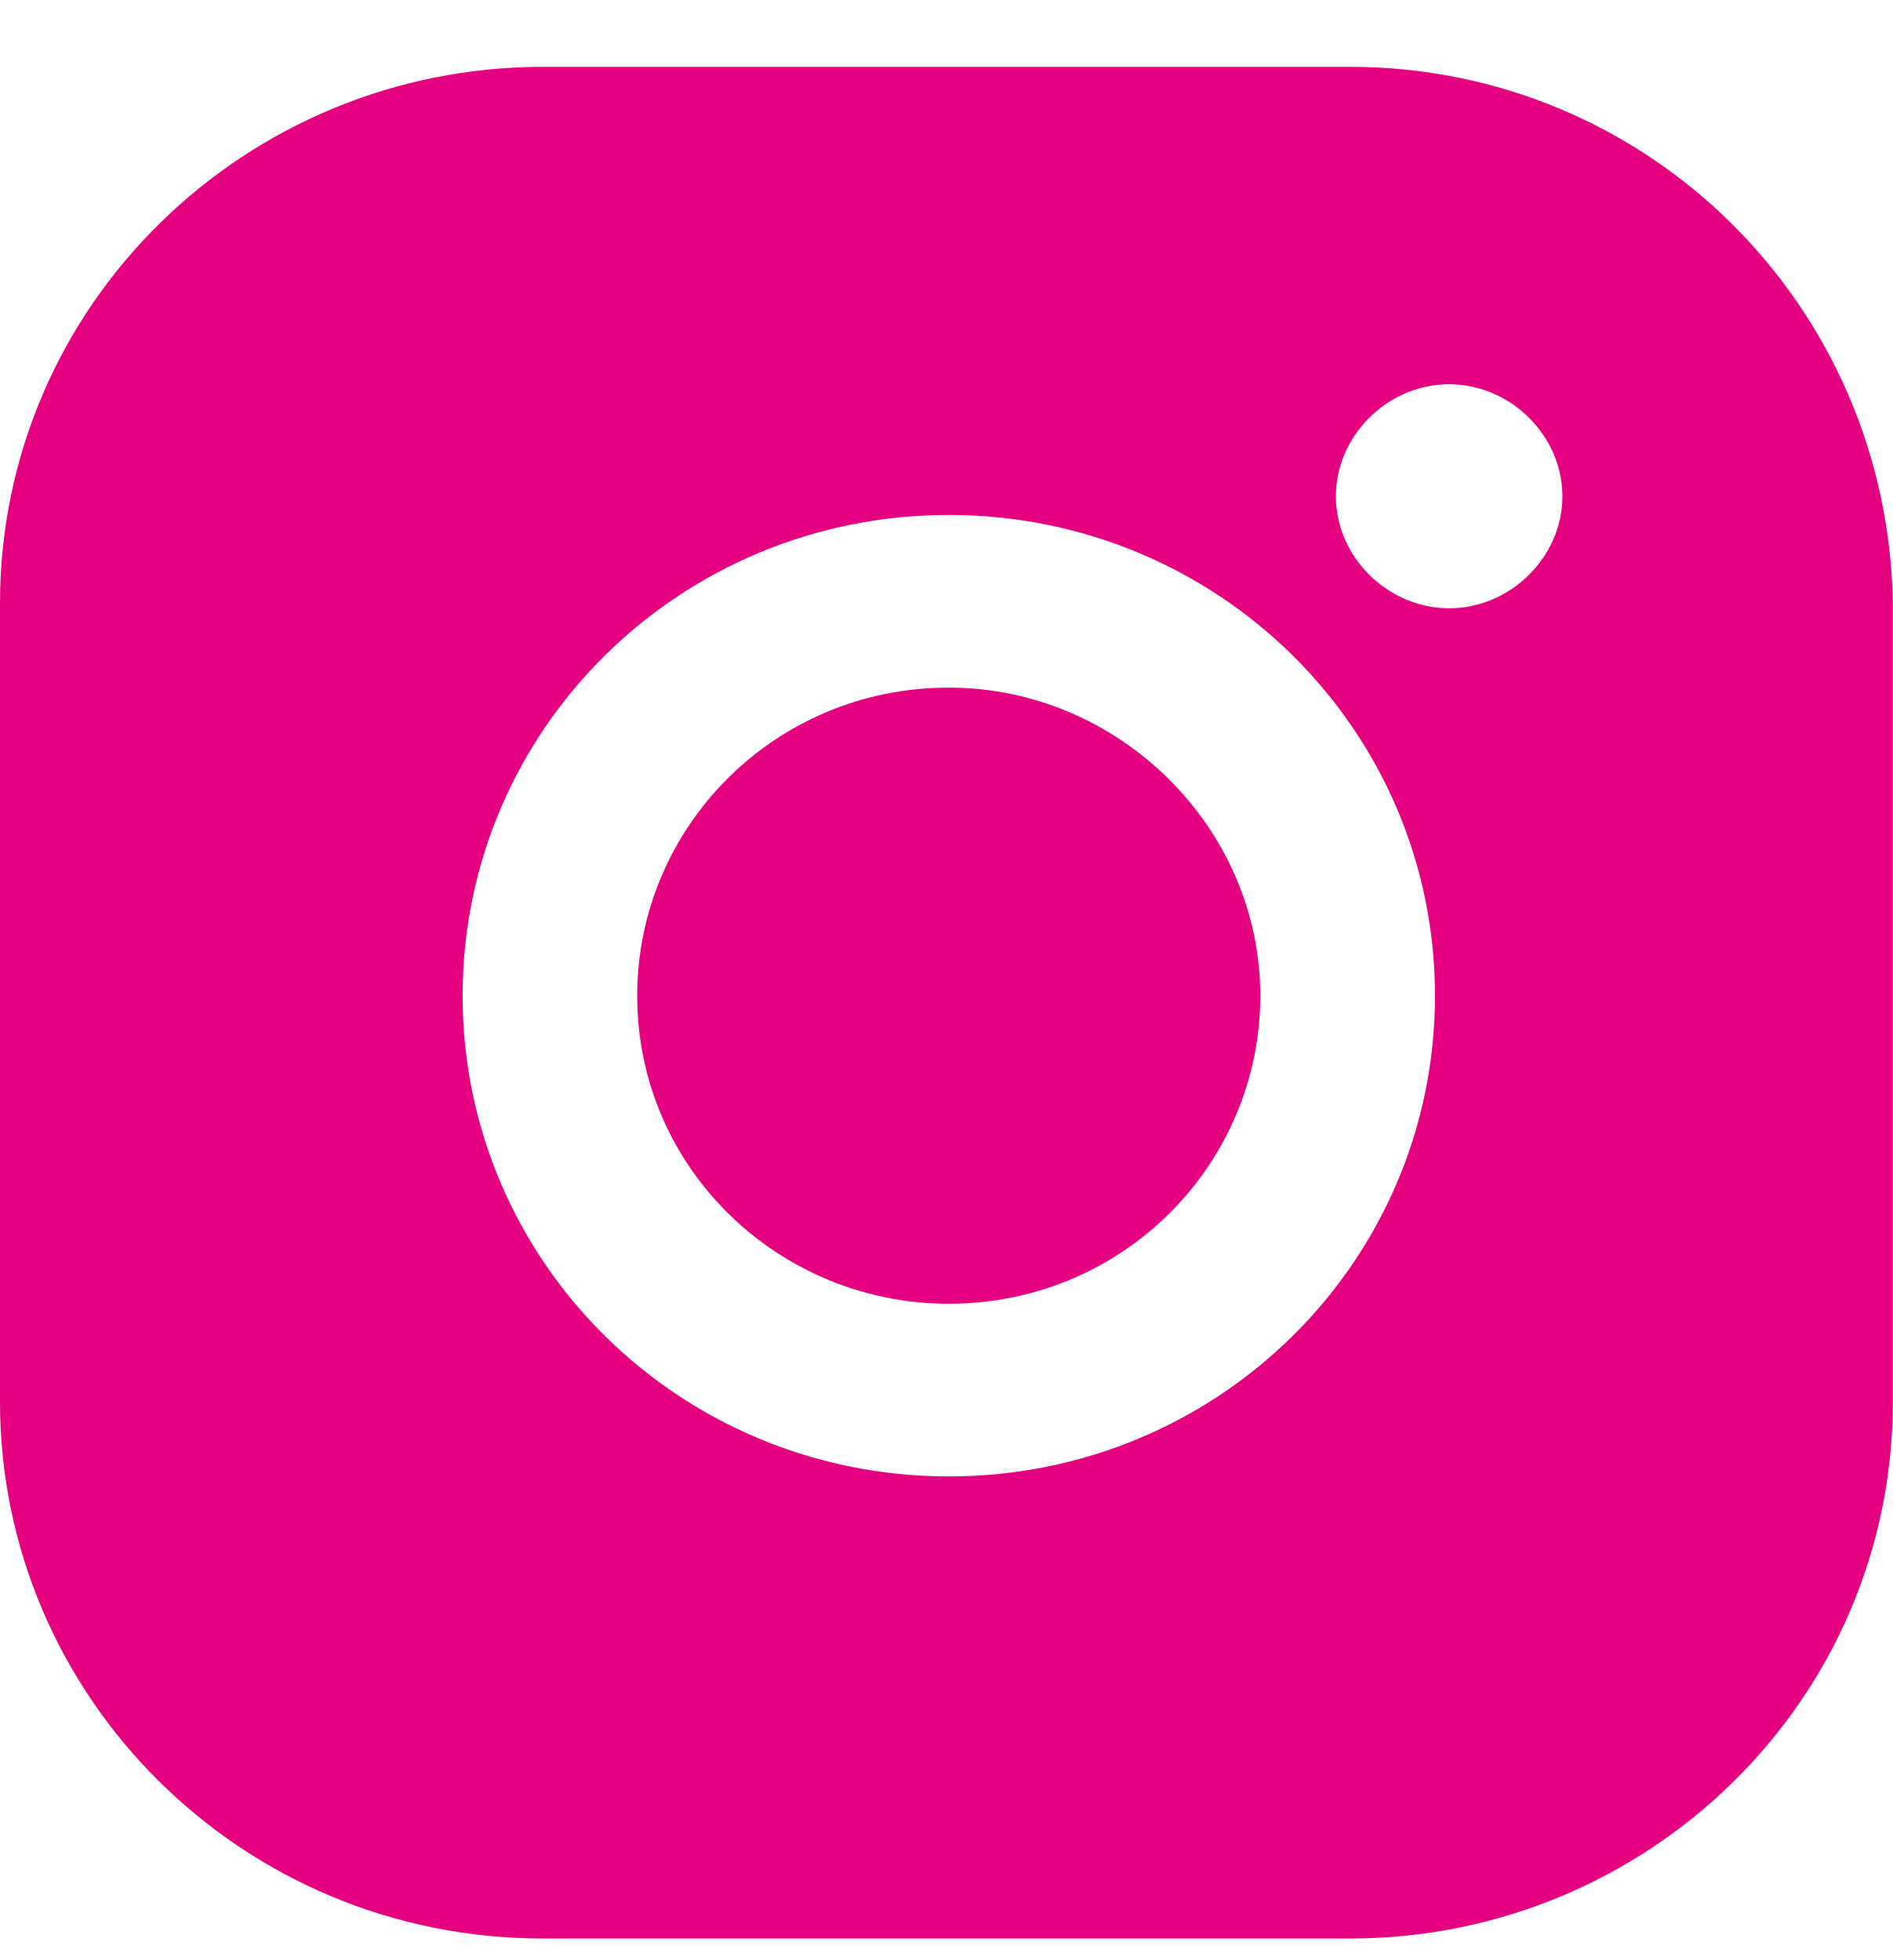
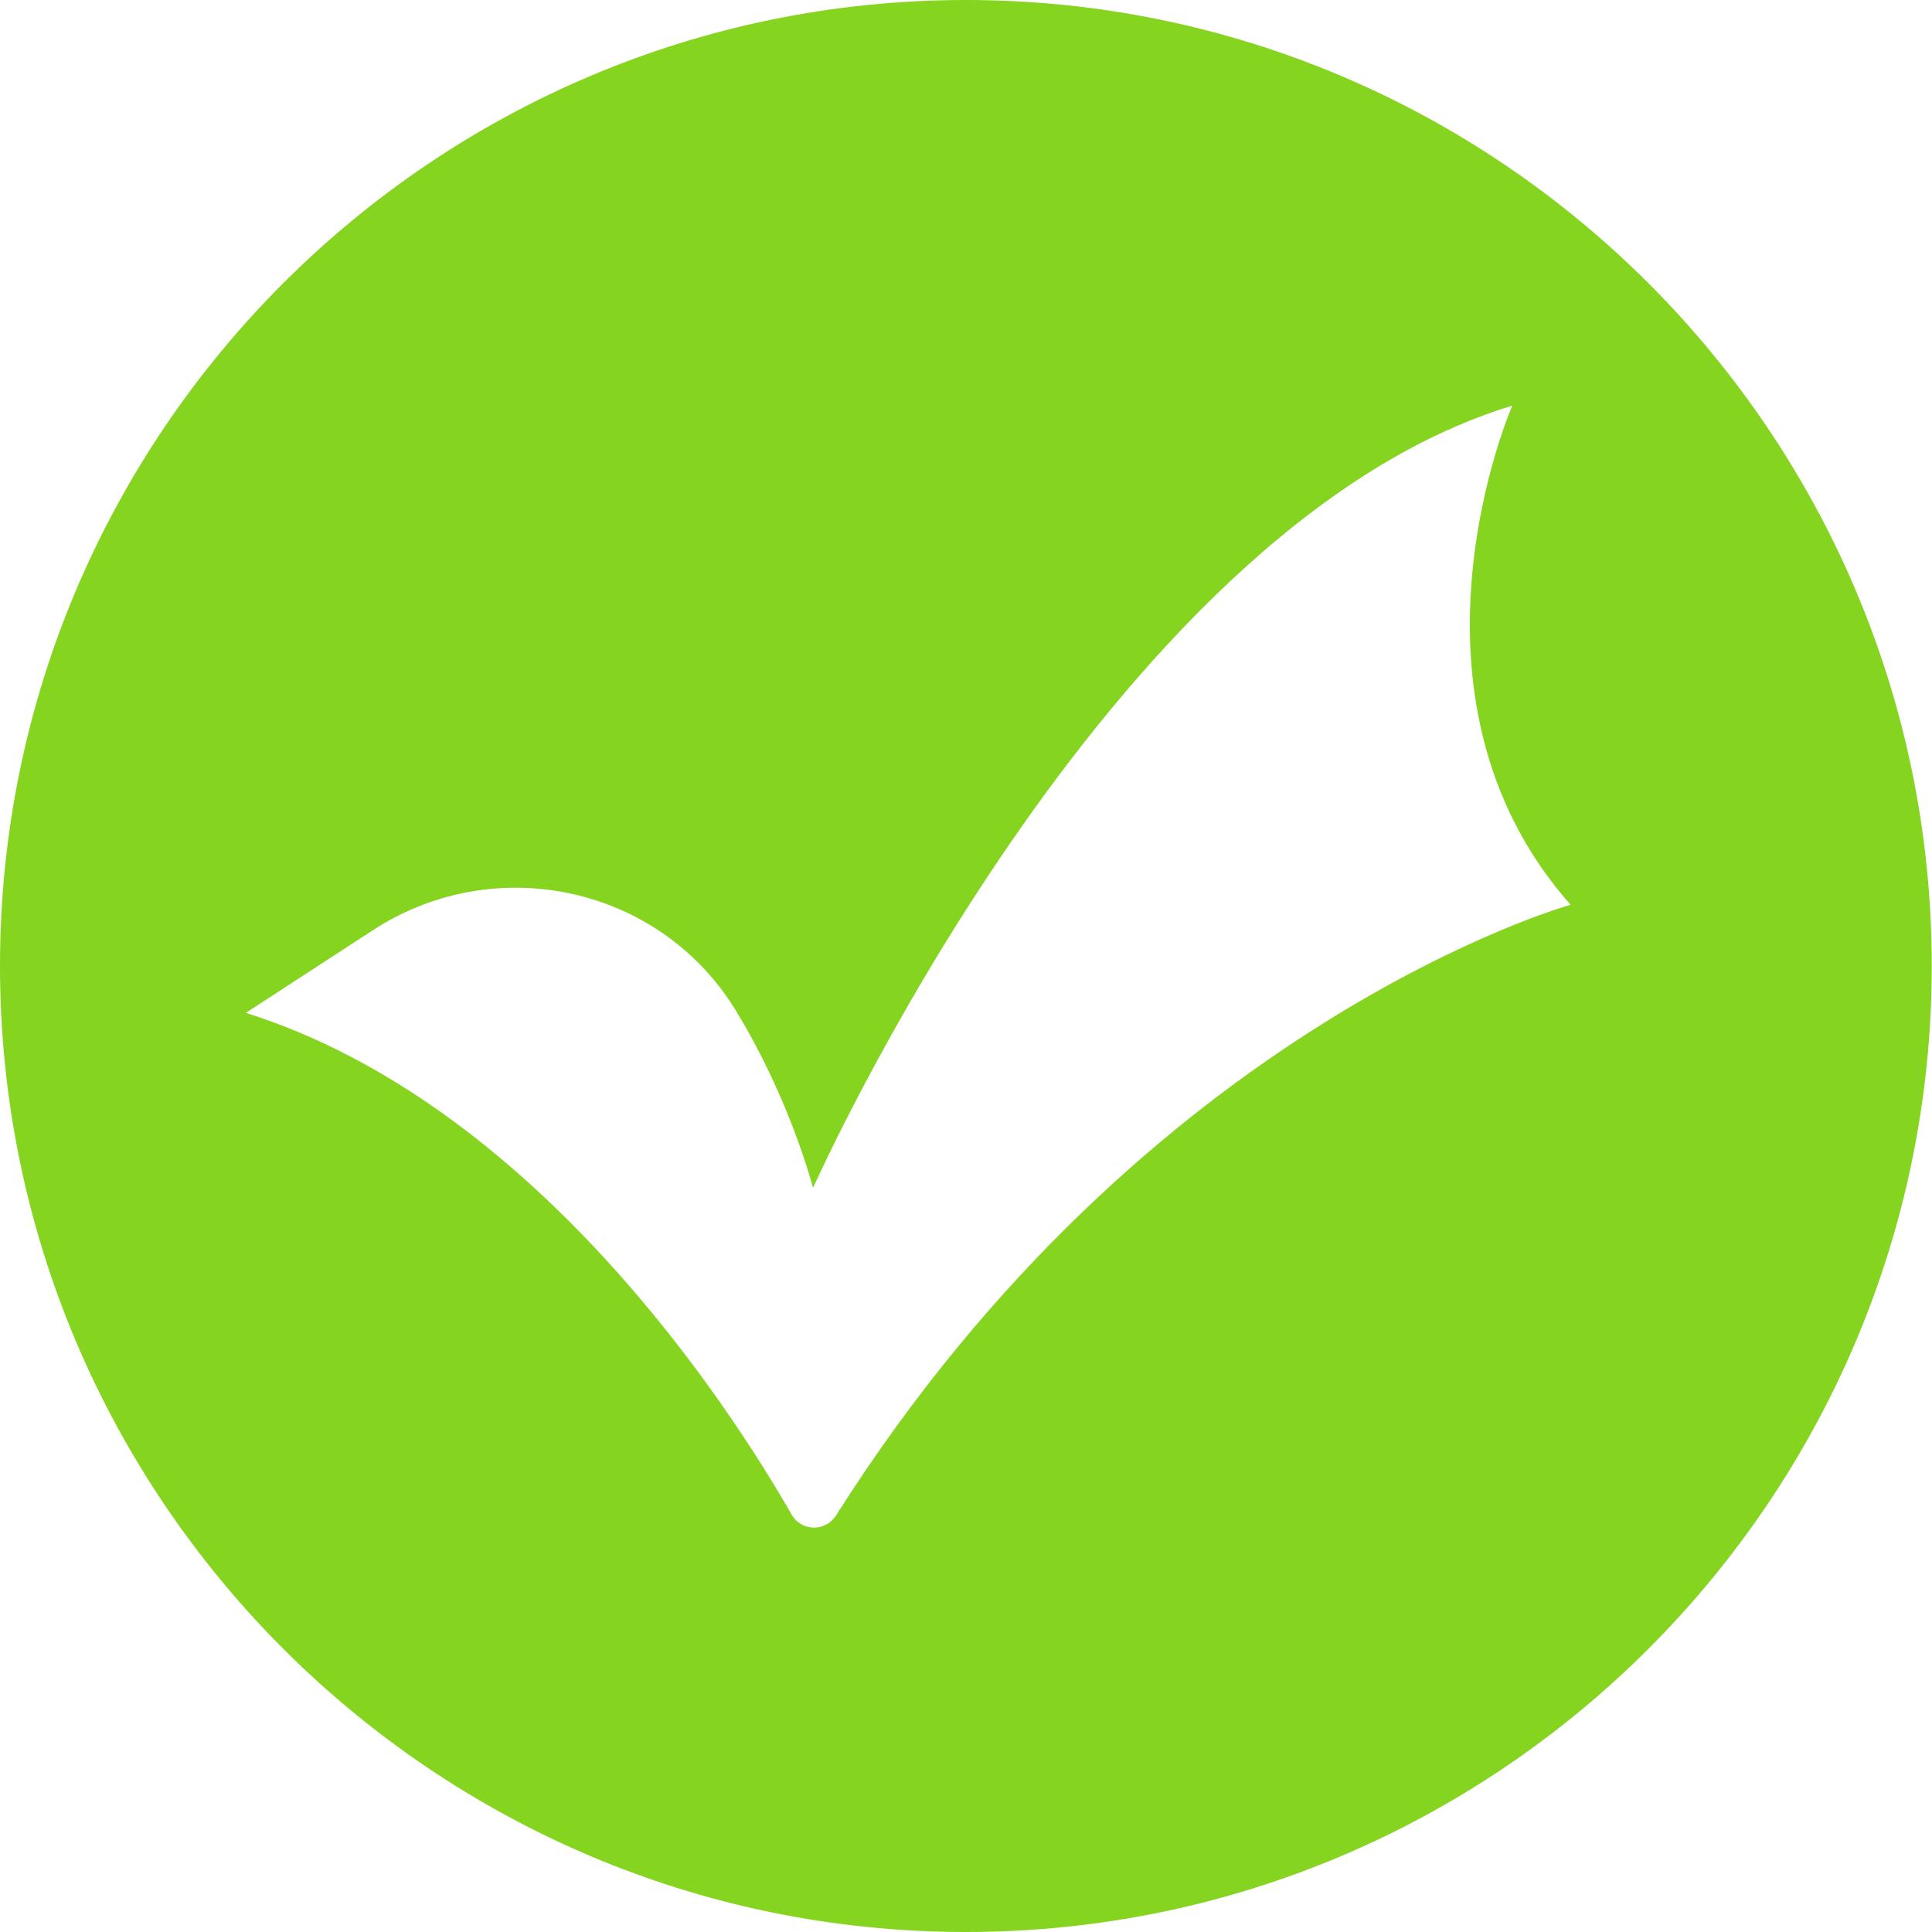
- <svg xmlns="http://www.w3.org/2000/svg" width="28" height="29" viewBox="0 0 28 29" fill="none">
-   <path d="M19.97 0.989H8.03C3.631 0.989 0 4.511 0 8.931V20.74C0 25.091 3.561 28.682 8.03 28.682H19.97C24.369 28.682 28 25.16 28 20.74V8.931C27.93 4.511 24.369 0.989 19.97 0.989ZM14.035 21.845C10.055 21.845 6.843 18.669 6.843 14.732C6.843 10.796 10.055 7.619 14.035 7.619C18.015 7.619 21.227 10.796 21.227 14.732C21.227 18.669 18.015 21.845 14.035 21.845ZM21.436 9C20.529 9 19.761 8.241 19.761 7.343C19.761 6.445 20.529 5.685 21.436 5.685C22.344 5.685 23.112 6.445 23.112 7.343C23.112 8.241 22.344 9 21.436 9ZM14.035 10.174C11.451 10.174 9.426 12.246 9.426 14.732C9.426 17.287 11.521 19.29 14.035 19.29C16.619 19.29 18.643 17.218 18.643 14.732C18.643 12.246 16.549 10.174 14.035 10.174Z" fill="#E4007F" />
+ <svg xmlns="http://www.w3.org/2000/svg" width="24" height="24" viewBox="0 0 24 24" fill="none">
+   <path d="M11.998 0C5.382 0 0 5.382 0 11.998C0 18.617 5.382 24 11.998 24C18.614 24 23.997 18.617 23.997 11.998C23.997 5.385 18.614 0 11.998 0ZM10.386 18.825C10.257 19.03 9.956 19.027 9.835 18.816C9.065 17.474 6.64 13.713 3.054 12.582L4.636 11.553C6.15 10.569 8.19 11.006 9.134 12.543C9.817 13.653 10.1 14.757 10.1 14.757C10.1 14.757 13.735 6.574 18.786 5.039C18.786 5.039 17.209 8.641 19.511 11.24C19.505 11.24 14.264 12.7 10.386 18.825Z" fill="#85D420" />
</svg>
